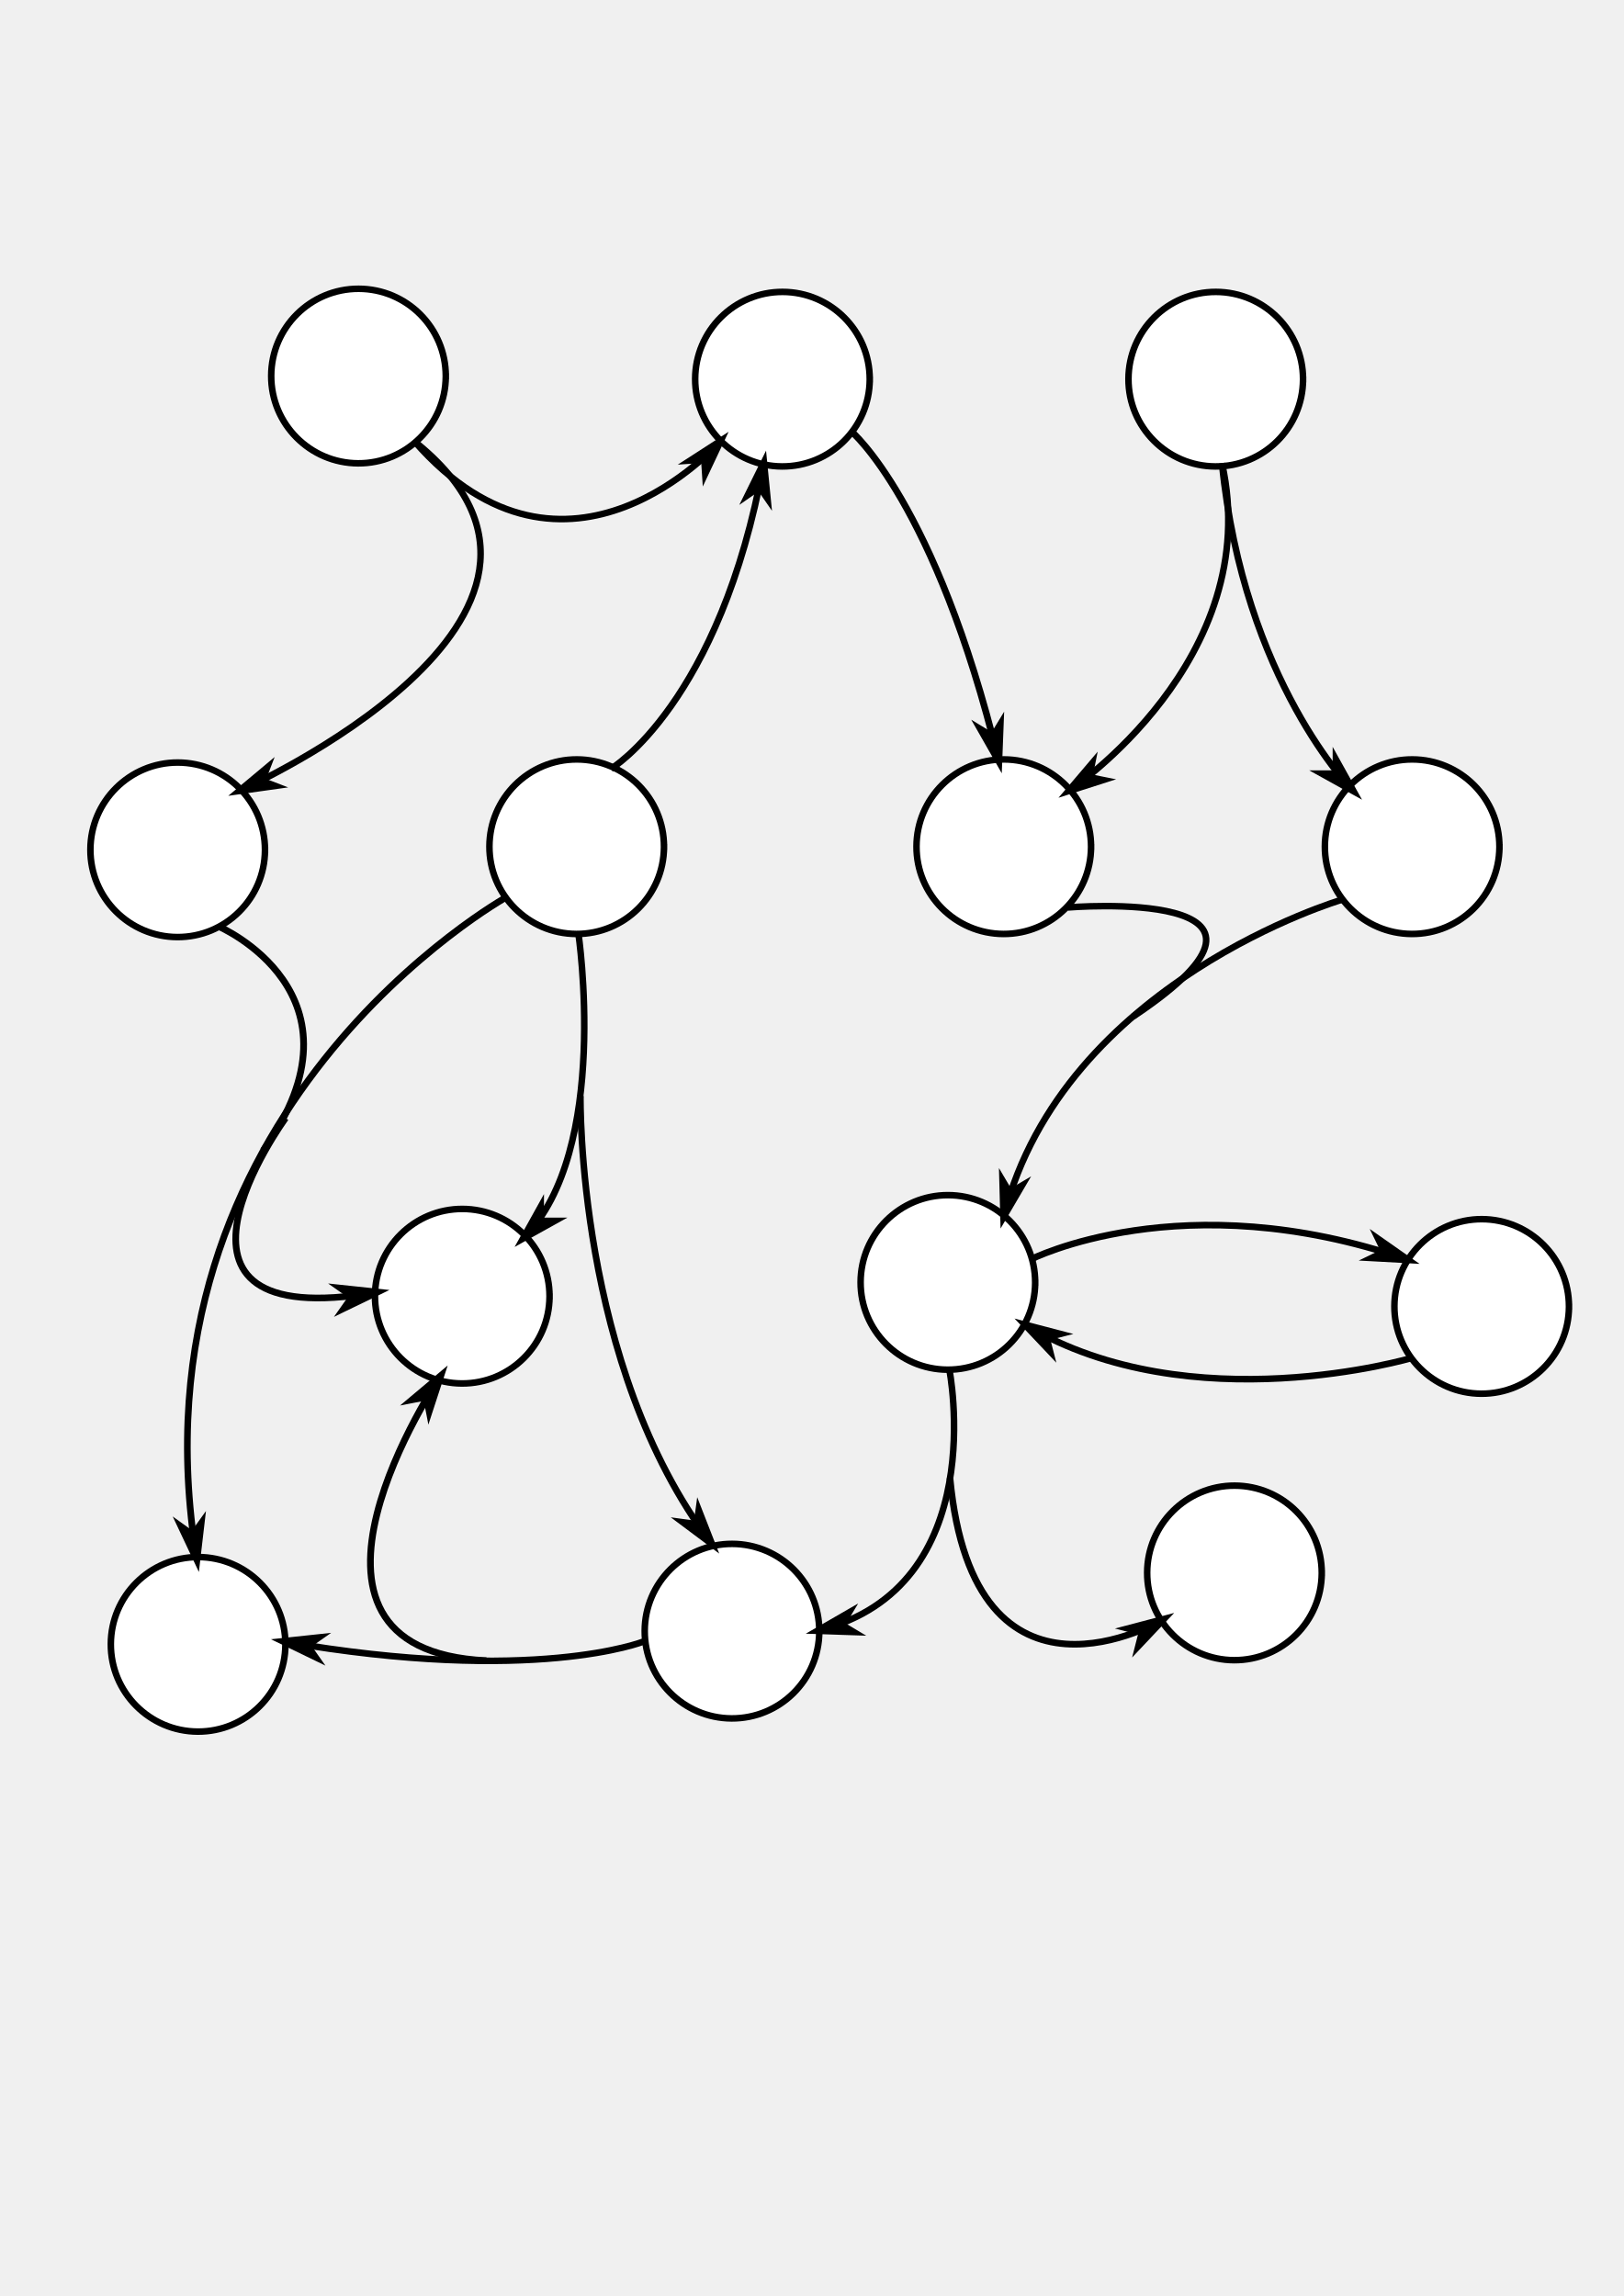
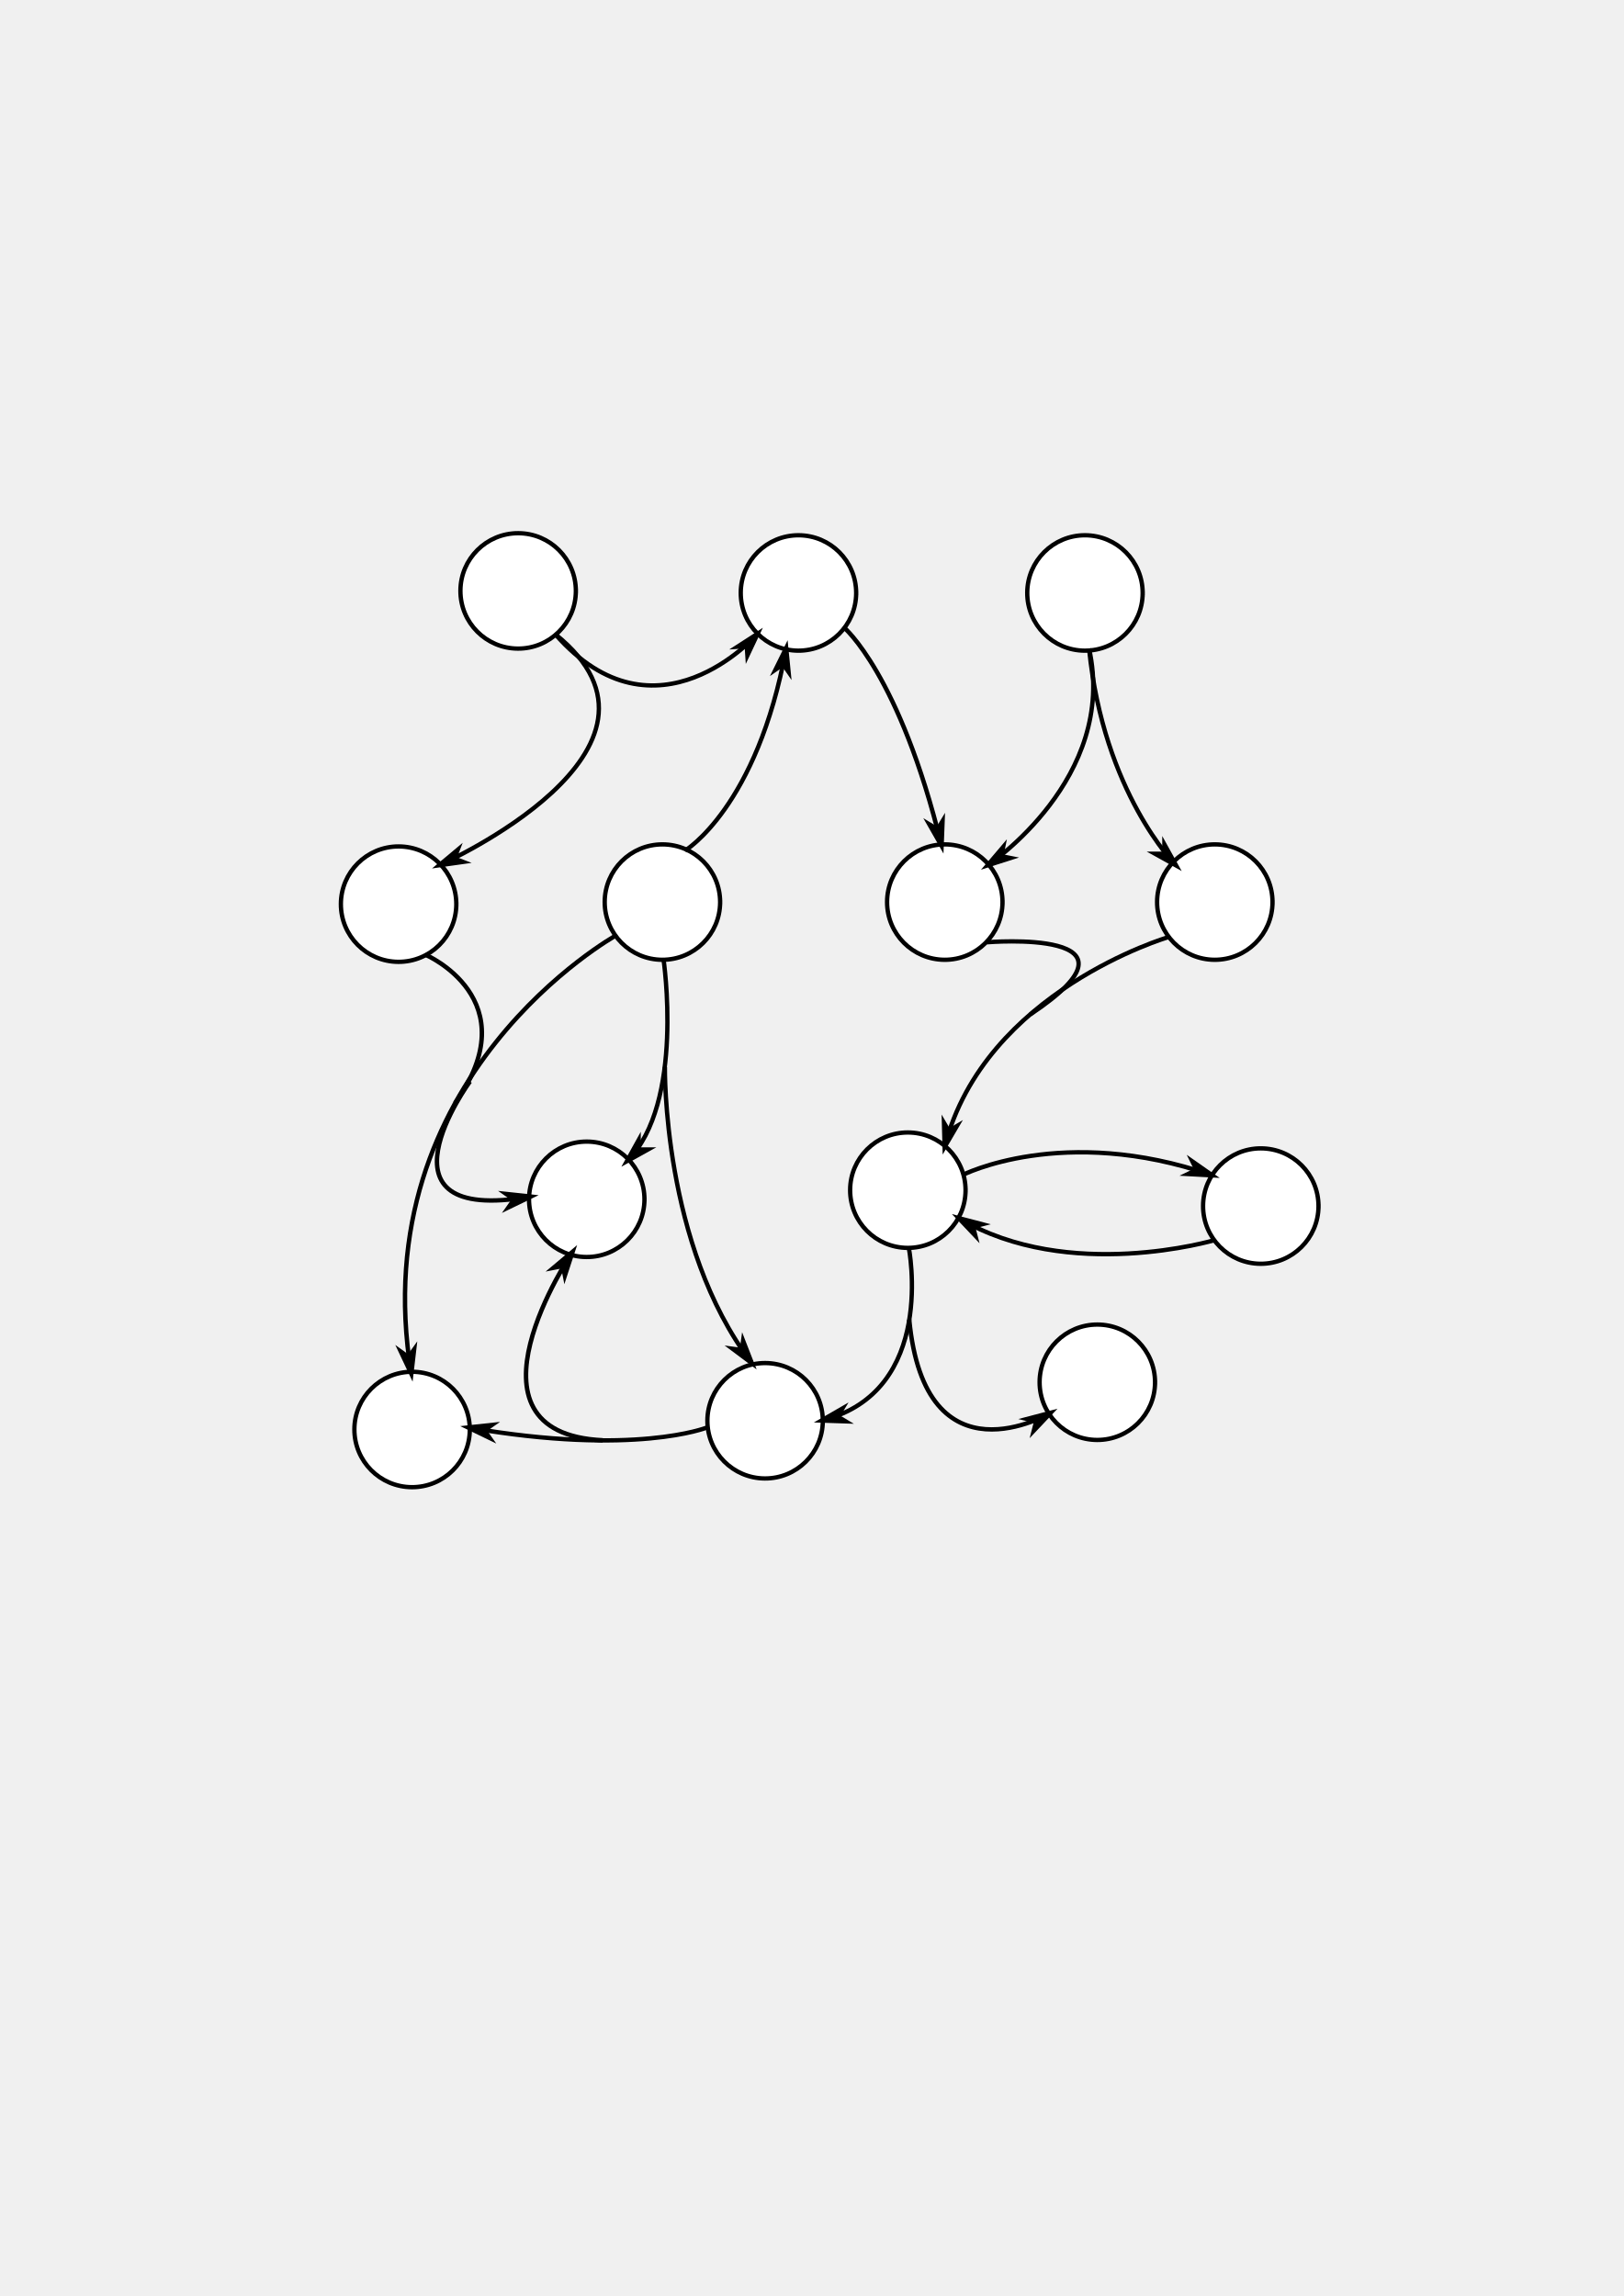
<svg xmlns="http://www.w3.org/2000/svg" xmlns:ns1="http://www.openswatchbook.org/uri/2009/osb" width="210mm" height="297mm" viewBox="0 0 744.094 1052.362" id="svg2" version="1.1">
  <defs id="defs4">
    <marker orient="auto" refY="0.0" refX="0.0" id="marker8674" style="overflow:visible;">
      <path id="path8676" d="M 0.0,0.0 L 5.0,-5.0 L -12.5,0.0 L 5.0,5.0 L 0.0,0.0 z " style="fill-rule:evenodd;stroke:#000000;stroke-width:1pt;stroke-opacity:1;fill:#000000;fill-opacity:1" transform="scale(0.4) rotate(180) translate(10,0)" />
    </marker>
    <marker style="overflow:visible;" id="marker8494" refX="0.0" refY="0.0" orient="auto">
      <path transform="scale(0.4) rotate(180) translate(10,0)" style="fill-rule:evenodd;stroke:#000000;stroke-width:1pt;stroke-opacity:1;fill:#000000;fill-opacity:1" d="M 0.0,0.0 L 5.0,-5.0 L -12.5,0.0 L 5.0,5.0 L 0.0,0.0 z " id="path8496" />
    </marker>
    <marker style="overflow:visible" id="marker8328" refX="0.0" refY="0.0" orient="auto">
      <path transform="scale(0.4) translate(10,0)" style="fill-rule:evenodd;stroke:#000000;stroke-width:1pt;stroke-opacity:1;fill:#000000;fill-opacity:1" d="M 0.0,0.0 L 5.0,-5.0 L -12.5,0.0 L 5.0,5.0 L 0.0,0.0 z " id="path8330" />
    </marker>
    <marker style="overflow:visible" id="marker8148" refX="0.0" refY="0.0" orient="auto">
      <path transform="scale(0.4) translate(10,0)" style="fill-rule:evenodd;stroke:#000000;stroke-width:1pt;stroke-opacity:1;fill:#000000;fill-opacity:1" d="M 0.0,0.0 L 5.0,-5.0 L -12.5,0.0 L 5.0,5.0 L 0.0,0.0 z " id="path8150" />
    </marker>
    <marker orient="auto" refY="0.0" refX="0.0" id="marker7998" style="overflow:visible;">
      <path id="path8000" d="M 0.0,0.0 L 5.0,-5.0 L -12.5,0.0 L 5.0,5.0 L 0.0,0.0 z " style="fill-rule:evenodd;stroke:#000000;stroke-width:1pt;stroke-opacity:1;fill:#000000;fill-opacity:1" transform="scale(0.4) rotate(180) translate(10,0)" />
    </marker>
    <marker style="overflow:visible;" id="marker7852" refX="0.0" refY="0.0" orient="auto">
      <path transform="scale(0.4) rotate(180) translate(10,0)" style="fill-rule:evenodd;stroke:#000000;stroke-width:1pt;stroke-opacity:1;fill:#000000;fill-opacity:1" d="M 0.0,0.0 L 5.0,-5.0 L -12.5,0.0 L 5.0,5.0 L 0.0,0.0 z " id="path7854" />
    </marker>
    <marker orient="auto" refY="0.0" refX="0.0" id="marker7607" style="overflow:visible;">
      <path id="path7609" d="M 0.0,0.0 L 5.0,-5.0 L -12.5,0.0 L 5.0,5.0 L 0.0,0.0 z " style="fill-rule:evenodd;stroke:#000000;stroke-width:1pt;stroke-opacity:1;fill:#000000;fill-opacity:1" transform="scale(0.4) rotate(180) translate(10,0)" />
    </marker>
    <marker style="overflow:visible;" id="marker7427" refX="0.0" refY="0.0" orient="auto">
      <path transform="scale(0.4) rotate(180) translate(10,0)" style="fill-rule:evenodd;stroke:#000000;stroke-width:1pt;stroke-opacity:1;fill:#000000;fill-opacity:1" d="M 0.0,0.0 L 5.0,-5.0 L -12.5,0.0 L 5.0,5.0 L 0.0,0.0 z " id="path7429" />
    </marker>
    <marker orient="auto" refY="0.0" refX="0.0" id="marker7281" style="overflow:visible;">
      <path id="path7283" d="M 0.0,0.0 L 5.0,-5.0 L -12.5,0.0 L 5.0,5.0 L 0.0,0.0 z " style="fill-rule:evenodd;stroke:#000000;stroke-width:1pt;stroke-opacity:1;fill:#000000;fill-opacity:1" transform="scale(0.4) rotate(180) translate(10,0)" />
    </marker>
    <marker style="overflow:visible;" id="marker7155" refX="0.0" refY="0.0" orient="auto">
      <path transform="scale(0.4) rotate(180) translate(10,0)" style="fill-rule:evenodd;stroke:#000000;stroke-width:1pt;stroke-opacity:1;fill:#000000;fill-opacity:1" d="M 0.0,0.0 L 5.0,-5.0 L -12.5,0.0 L 5.0,5.0 L 0.0,0.0 z " id="path7157" />
    </marker>
    <marker orient="auto" refY="0.0" refX="0.0" id="marker7039" style="overflow:visible;">
      <path id="path7041" d="M 0.0,0.0 L 5.0,-5.0 L -12.5,0.0 L 5.0,5.0 L 0.0,0.0 z " style="fill-rule:evenodd;stroke:#000000;stroke-width:1pt;stroke-opacity:1;fill:#000000;fill-opacity:1" transform="scale(0.4) rotate(180) translate(10,0)" />
    </marker>
    <marker orient="auto" refY="0.0" refX="0.0" id="marker6933" style="overflow:visible">
      <path id="path6935" d="M 0.0,0.0 L 5.0,-5.0 L -12.5,0.0 L 5.0,5.0 L 0.0,0.0 z " style="fill-rule:evenodd;stroke:#000000;stroke-width:1pt;stroke-opacity:1;fill:#000000;fill-opacity:1" transform="scale(0.4) translate(10,0)" />
    </marker>
    <marker style="overflow:visible" id="marker6819" refX="0.0" refY="0.0" orient="auto">
      <path transform="scale(0.4) translate(10,0)" style="fill-rule:evenodd;stroke:#000000;stroke-width:1pt;stroke-opacity:1;fill:#000000;fill-opacity:1" d="M 0.0,0.0 L 5.0,-5.0 L -12.5,0.0 L 5.0,5.0 L 0.0,0.0 z " id="path6821" />
    </marker>
    <marker style="overflow:visible;" id="marker6703" refX="0.0" refY="0.0" orient="auto">
      <path transform="scale(0.4) rotate(180) translate(10,0)" style="fill-rule:evenodd;stroke:#000000;stroke-width:1pt;stroke-opacity:1;fill:#000000;fill-opacity:1" d="M 0.0,0.0 L 5.0,-5.0 L -12.5,0.0 L 5.0,5.0 L 0.0,0.0 z " id="path6705" />
    </marker>
    <marker orient="auto" refY="0.0" refX="0.0" id="Arrow1Mend" style="overflow:visible;">
      <path id="path5794" d="M 0.0,0.0 L 5.0,-5.0 L -12.5,0.0 L 5.0,5.0 L 0.0,0.0 z " style="fill-rule:evenodd;stroke:#000000;stroke-width:1pt;stroke-opacity:1;fill:#000000;fill-opacity:1" transform="scale(0.4) rotate(180) translate(10,0)" />
    </marker>
    <marker orient="auto" refY="0.0" refX="0.0" id="marker6527" style="overflow:visible">
      <path id="path6529" d="M 0.0,0.0 L 5.0,-5.0 L -12.5,0.0 L 5.0,5.0 L 0.0,0.0 z " style="fill-rule:evenodd;stroke:#000000;stroke-width:1pt;stroke-opacity:1;fill:#000000;fill-opacity:1" transform="scale(0.4) translate(10,0)" />
    </marker>
    <marker style="overflow:visible" id="marker6443" refX="0.0" refY="0.0" orient="auto">
      <path transform="scale(0.4) translate(10,0)" style="fill-rule:evenodd;stroke:#000000;stroke-width:1pt;stroke-opacity:1;fill:#000000;fill-opacity:1" d="M 0.0,0.0 L 5.0,-5.0 L -12.5,0.0 L 5.0,5.0 L 0.0,0.0 z " id="path6445" />
    </marker>
    <marker orient="auto" refY="0.0" refX="0.0" id="marker6367" style="overflow:visible">
      <path id="path6369" d="M 0.0,0.0 L 5.0,-5.0 L -12.5,0.0 L 5.0,5.0 L 0.0,0.0 z " style="fill-rule:evenodd;stroke:#000000;stroke-width:1pt;stroke-opacity:1;fill:#000000;fill-opacity:1" transform="scale(0.4) translate(10,0)" />
    </marker>
    <marker orient="auto" refY="0.0" refX="0.0" id="marker6297" style="overflow:visible">
      <path id="path6299" style="fill-rule:evenodd;stroke-width:0.625;stroke-linejoin:round;stroke:#000000;stroke-opacity:1;fill:#000000;fill-opacity:1" d="M 8.719,4.034 L -2.207,0.016 L 8.719,-4.002 C 6.973,-1.63 6.983,1.616 8.719,4.034 z " transform="scale(0.6) translate(0,0)" />
    </marker>
    <marker orient="auto" refY="0.0" refX="0.0" id="Arrow2Mstart" style="overflow:visible">
      <path id="path5809" style="fill-rule:evenodd;stroke-width:0.625;stroke-linejoin:round;stroke:#000000;stroke-opacity:1;fill:#000000;fill-opacity:1" d="M 8.719,4.034 L -2.207,0.016 L 8.719,-4.002 C 6.973,-1.63 6.983,1.616 8.719,4.034 z " transform="scale(0.6) translate(0,0)" />
    </marker>
    <marker orient="auto" refY="0.0" refX="0.0" id="marker6177" style="overflow:visible">
      <path id="path6179" style="fill-rule:evenodd;stroke-width:0.625;stroke-linejoin:round;stroke:#000000;stroke-opacity:1;fill:#000000;fill-opacity:1" d="M 8.719,4.034 L -2.207,0.016 L 8.719,-4.002 C 6.973,-1.63 6.983,1.616 8.719,4.034 z " transform="scale(1.1) translate(1,0)" />
    </marker>
    <marker orient="auto" refY="0.0" refX="0.0" id="Arrow1Mstart" style="overflow:visible">
      <path id="path5791" d="M 0.0,0.0 L 5.0,-5.0 L -12.5,0.0 L 5.0,5.0 L 0.0,0.0 z " style="fill-rule:evenodd;stroke:#000000;stroke-width:1pt;stroke-opacity:1;fill:#000000;fill-opacity:1" transform="scale(0.4) translate(10,0)" />
    </marker>
    <marker orient="auto" refY="0.0" refX="0.0" id="marker6091" style="overflow:visible">
      <path id="path6093" style="fill-rule:evenodd;stroke-width:0.625;stroke-linejoin:round;stroke:#000000;stroke-opacity:1;fill:#000000;fill-opacity:1" d="M 8.719,4.034 L -2.207,0.016 L 8.719,-4.002 C 6.973,-1.63 6.983,1.616 8.719,4.034 z " transform="scale(1.1) translate(1,0)" />
    </marker>
    <marker orient="auto" refY="0.0" refX="0.0" id="Arrow2Lstart" style="overflow:visible">
      <path id="path5803" style="fill-rule:evenodd;stroke-width:0.625;stroke-linejoin:round;stroke:#000000;stroke-opacity:1;fill:#000000;fill-opacity:1" d="M 8.719,4.034 L -2.207,0.016 L 8.719,-4.002 C 6.973,-1.63 6.983,1.616 8.719,4.034 z " transform="scale(1.1) translate(1,0)" />
    </marker>
    <marker orient="auto" refY="0.0" refX="0.0" id="Arrow1Lstart" style="overflow:visible">
      <path id="path5785" d="M 0.0,0.0 L 5.0,-5.0 L -12.5,0.0 L 5.0,5.0 L 0.0,0.0 z " style="fill-rule:evenodd;stroke:#000000;stroke-width:1.0pt" transform="scale(0.8) translate(12.5,0)" />
    </marker>
    <linearGradient id="linearGradient5686" ns1:paint="solid">
      <stop style="stop-color:#000000;stop-opacity:1;" offset="0" id="stop5688" />
    </linearGradient>
  </defs>
  <g id="layer1">
-     <path style="fill:#ffffff;fill-opacity:1;stroke:#000000;stroke-width:3;stroke-linecap:square;stroke-linejoin:bevel;stroke-miterlimit:3;stroke-dasharray:none;stroke-dashoffset:0;stroke-opacity:1" id="path3338-2" d="m 597.143,-173.791 a 40,40 0 0 1 -39.939,40 40,40 0 0 1 -40.061,-39.878 40,40 0 0 1 39.816,-40.122 40,40 0 0 1 40.183,39.755" transform="scale(1,-1)" />
-     <path style="fill:#ffffff;fill-opacity:1;stroke:#000000;stroke-width:3;stroke-linecap:square;stroke-linejoin:bevel;stroke-miterlimit:3;stroke-dasharray:none;stroke-dashoffset:0;stroke-opacity:1" id="path3338-2-4" d="m 204.286,-172.362 a 40,40 0 0 1 -39.939,40 40,40 0 0 1 -40.061,-39.878 40,40 0 0 1 39.816,-40.122 40,40 0 0 1 40.183,39.755" transform="scale(1,-1)" />
-     <path style="fill:#ffffff;fill-opacity:1;stroke:#000000;stroke-width:3;stroke-linecap:square;stroke-linejoin:bevel;stroke-miterlimit:3;stroke-dasharray:none;stroke-dashoffset:0;stroke-opacity:1" id="path3338-2-40" d="m 398.571,-173.791 a 40,40 0 0 1 -39.939,40 40,40 0 0 1 -40.061,-39.878 40,40 0 0 1 39.816,-40.122 40,40 0 0 1 40.183,39.755" transform="scale(1,-1)" />
-     <path style="fill:#ffffff;fill-opacity:1;stroke:#000000;stroke-width:3;stroke-linecap:square;stroke-linejoin:bevel;stroke-miterlimit:3;stroke-dasharray:none;stroke-dashoffset:0;stroke-opacity:1" id="path3338-2-7" d="m 121.429,-389.505 a 40,40 0 0 1 -39.939,40 40,40 0 0 1 -40.061,-39.878 40,40 0 0 1 39.816,-40.122 40,40 0 0 1 40.183,39.755" transform="scale(1,-1)" />
-     <path style="fill:#ffffff;fill-opacity:1;stroke:#000000;stroke-width:3;stroke-linecap:square;stroke-linejoin:bevel;stroke-miterlimit:3;stroke-dasharray:none;stroke-dashoffset:0;stroke-opacity:1" id="path3338-2-409" d="m 304.286,-388.076 a 40,40 0 0 1 -39.939,40 40,40 0 0 1 -40.061,-39.878 40,40 0 0 1 39.816,-40.122 40,40 0 0 1 40.183,39.755" transform="scale(1,-1)" />
-     <path style="fill:#ffffff;fill-opacity:1;stroke:#000000;stroke-width:3;stroke-linecap:square;stroke-linejoin:bevel;stroke-miterlimit:3;stroke-dasharray:none;stroke-dashoffset:0;stroke-opacity:1" id="path3338-2-3" d="m 500,-388.076 a 40,40 0 0 1 -39.939,40 40,40 0 0 1 -40.061,-39.878 40,40 0 0 1 39.816,-40.122 40,40 0 0 1 40.183,39.755" transform="scale(1,-1)" />
-     <path style="fill:#ffffff;fill-opacity:1;stroke:#000000;stroke-width:3;stroke-linecap:square;stroke-linejoin:bevel;stroke-miterlimit:3;stroke-dasharray:none;stroke-dashoffset:0;stroke-opacity:1" id="path3338-2-9" d="m 687.143,-388.076 a 40,40 0 0 1 -39.939,40 40,40 0 0 1 -40.061,-39.878 40,40 0 0 1 39.816,-40.122 40,40 0 0 1 40.183,39.755" transform="scale(1,-1)" />
-     <path style="fill:#ffffff;fill-opacity:1;stroke:#000000;stroke-width:3;stroke-linecap:square;stroke-linejoin:bevel;stroke-miterlimit:3;stroke-dasharray:none;stroke-dashoffset:0;stroke-opacity:1" id="path3338-2-49" d="m 251.835,-594.108 a 40,40 0 0 1 -39.939,40 40,40 0 0 1 -40.061,-39.878 40,40 0 0 1 39.816,-40.122 40,40 0 0 1 40.183,39.755" transform="scale(1,-1)" />
-     <path style="fill:#ffffff;fill-opacity:1;stroke:#000000;stroke-width:3;stroke-linecap:square;stroke-linejoin:bevel;stroke-miterlimit:3;stroke-dasharray:none;stroke-dashoffset:0;stroke-opacity:1" id="path3338-2-1" d="m 474.387,-587.789 a 40,40 0 0 1 -39.939,40 40,40 0 0 1 -40.061,-39.878 40,40 0 0 1 39.816,-40.122 40,40 0 0 1 40.183,39.755" transform="scale(1,-1)" />
-     <path style="fill:#ffffff;fill-opacity:1;stroke:#000000;stroke-width:3;stroke-linecap:square;stroke-linejoin:bevel;stroke-miterlimit:3;stroke-dasharray:none;stroke-dashoffset:0;stroke-opacity:1" id="path3338-2-12" d="m 719.007,-598.8 a 40,40 0 0 1 -39.939,40 40,40 0 0 1 -40.061,-39.878 40,40 0 0 1 39.816,-40.122 40,40 0 0 1 40.183,39.755" transform="scale(1,-1)" />
-     <path style="fill:#ffffff;fill-opacity:1;stroke:#000000;stroke-width:3;stroke-linecap:square;stroke-linejoin:bevel;stroke-miterlimit:3;stroke-dasharray:none;stroke-dashoffset:0;stroke-opacity:1" id="path3338-2-36" d="m 130.79,-753.672 a 40,40 0 0 1 -39.939,40 40,40 0 0 1 -40.061,-39.878 40,40 0 0 1 39.816,-40.122 40,40 0 0 1 40.183,39.755" transform="scale(1,-1)" />
-     <path style="fill:#ffffff;fill-opacity:1;stroke:#000000;stroke-width:3;stroke-linecap:square;stroke-linejoin:bevel;stroke-miterlimit:3;stroke-dasharray:none;stroke-dashoffset:0;stroke-opacity:1" id="path3338-2-5" d="m 375.452,-747.628 a 40,40 0 0 1 -39.939,40 40,40 0 0 1 -40.061,-39.878 40,40 0 0 1 39.816,-40.122 40,40 0 0 1 40.183,39.755" transform="scale(1,-1)" />
-     <path style="fill:#ffffff;fill-opacity:1;stroke:#000000;stroke-width:3;stroke-linecap:square;stroke-linejoin:bevel;stroke-miterlimit:3;stroke-dasharray:none;stroke-dashoffset:0;stroke-opacity:1" id="path3338-2-99" d="m 605.714,-720.934 a 40,40 0 0 1 -39.939,40 40,40 0 0 1 -40.061,-39.878 40,40 0 0 1 39.816,-40.122 40,40 0 0 1 40.183,39.755" transform="scale(1,-1)" />
-     <path style="fill:none;fill-rule:evenodd;stroke:#000000;stroke-width:3;stroke-linecap:butt;stroke-linejoin:miter;stroke-opacity:1;stroke-miterlimit:4;stroke-dasharray:none;marker-start:url(#marker6367)" d="m 110,362.362 c 0,0 180,-80 80,-160" id="path5777" />
-     <path style="fill:none;fill-rule:evenodd;stroke:#000000;stroke-width:3;stroke-linecap:butt;stroke-linejoin:miter;stroke-opacity:1;stroke-miterlimit:0;stroke-dasharray:none;marker-start:url(#marker6443)" d="m 330,202.362 c 0,0 -70,80 -140,0" id="path6137" />
-     <path style="fill:none;fill-rule:evenodd;stroke:#000000;stroke-width:3;stroke-linecap:butt;stroke-linejoin:miter;stroke-opacity:1;stroke-miterlimit:4;stroke-dasharray:none;marker-start:;marker-end:url(#Arrow1Mend)" d="m 280,352.362 c 0,0 50,-30 70,-140" id="path6519" />
-     <path style="fill:none;fill-rule:evenodd;stroke:#000000;stroke-width:3.06;stroke-linecap:butt;stroke-linejoin:miter;stroke-miterlimit:4;stroke-dasharray:none;stroke-opacity:1;marker-end:url(#marker6703)" d="m 390.089,197.685 c 0,0 38.605,32.335 67.559,150.896" id="path6695" />
-     <path style="fill:none;fill-rule:evenodd;stroke:#000000;stroke-width:3;stroke-linecap:butt;stroke-linejoin:miter;stroke-opacity:1;marker-start:url(#marker6527);stroke-miterlimit:4;stroke-dasharray:none" d="m 490,362.362 c 0,0 90,-60 70,-150" id="path6791" />
-     <path style="fill:none;fill-rule:evenodd;stroke:#000000;stroke-width:3;stroke-linecap:butt;stroke-linejoin:miter;stroke-opacity:1;marker-start:url(#marker6819);stroke-miterlimit:4;stroke-dasharray:none" d="m 620,362.362 c 0,0 -50,-50 -60,-150" id="path6811" />
-     <path style="fill:none;fill-rule:evenodd;stroke:#000000;stroke-width:3.043;stroke-linecap:butt;stroke-linejoin:miter;stroke-miterlimit:4;stroke-dasharray:none;stroke-opacity:1;marker-end:url(#marker7039)" d="m 232.496,410.957 c 0,0 -176.116,97.537 -142.326,303.63" id="path6925" />
-     <path style="fill:none;fill-rule:evenodd;stroke:#000000;stroke-width:3.086;stroke-linecap:butt;stroke-linejoin:miter;stroke-miterlimit:4;stroke-dasharray:none;stroke-opacity:1" d="m 100.02,424.545 c 0,0 72.068,30.837 20.591,102.791" id="path7145" />
-     <path style="fill:none;fill-rule:evenodd;stroke:#000000;stroke-width:3.059;stroke-linecap:butt;stroke-linejoin:miter;stroke-miterlimit:4;stroke-dasharray:none;stroke-opacity:1;marker-end:url(#marker7155)" d="m 130.882,512.448 c 0,0 -72.902,99.81 41.658,79.848" id="path7147" />
-     <path style="fill:none;fill-rule:evenodd;stroke:#000000;stroke-width:3;stroke-linecap:butt;stroke-linejoin:miter;stroke-opacity:1;stroke-miterlimit:4;stroke-dasharray:none;marker-end:url(#marker7281)" d="m 265,427.362 c 0,0 15,100 -25,140" id="path7405" />
-     <path style="fill:none;fill-rule:evenodd;stroke:#000000;stroke-width:3;stroke-linecap:butt;stroke-linejoin:miter;stroke-miterlimit:4;stroke-dasharray:none;stroke-opacity:1;marker-end:url(#marker7427)" d="m 266.01,502.362 c 0,0 -1.888,123.65 60,205" id="path7419" />
-     <path style="fill:none;fill-rule:evenodd;stroke:#000000;stroke-width:3;stroke-linecap:butt;stroke-linejoin:miter;stroke-opacity:1;stroke-miterlimit:4;stroke-dasharray:none;marker-end:url(#marker7607)" d="m 295,752.362 c 0,0 -50,20 -165,0" id="path7599" />
-     <path style="fill:none;fill-rule:evenodd;stroke:#000000;stroke-width:3.087;stroke-linecap:butt;stroke-linejoin:miter;stroke-miterlimit:4;stroke-dasharray:none;stroke-opacity:1;marker-start:url(#marker6933)" d="m 201.762,630.899 c 0,0 -84.541,125.249 21.135,130.259" id="path7737" />
-     <path style="fill:none;fill-rule:evenodd;stroke:#000000;stroke-width:3;stroke-linecap:butt;stroke-linejoin:miter;stroke-opacity:1;stroke-miterlimit:4;stroke-dasharray:none;marker-end:url(#marker7852)" d="m 615,412.362 c 0,0 -127.345,37.394 -155,145" id="path7844" />
-     <path style="fill:none;fill-rule:evenodd;stroke:#000000;stroke-width:3;stroke-linecap:butt;stroke-linejoin:miter;stroke-miterlimit:4;stroke-dasharray:none;stroke-opacity:1" d="m 489.286,415.934 c 0,0 120,-10 30,50" id="path7988" />
-     <path style="fill:none;fill-rule:evenodd;stroke:#000000;stroke-width:3;stroke-linecap:butt;stroke-linejoin:miter;stroke-opacity:1;stroke-miterlimit:4;stroke-dasharray:none;marker-end:url(#marker7998)" d="m 435,627.362 c 0,0 20,100 -60,120" id="path7990" />
-     <path style="fill:none;fill-rule:evenodd;stroke:#000000;stroke-width:3.039;stroke-linecap:butt;stroke-linejoin:miter;stroke-miterlimit:4;stroke-dasharray:none;stroke-opacity:1;marker-start:url(#marker8148)" d="m 532.952,742.337 c 0,0 -86.591,51.374 -97.599,-64.931" id="path8140" />
-     <path style="fill:none;fill-rule:evenodd;stroke:#000000;stroke-width:3.021;stroke-linecap:butt;stroke-linejoin:miter;stroke-miterlimit:4;stroke-dasharray:none;stroke-opacity:1;marker-end:url(#marker8494)" d="m 472.133,577.345 c 0,0 69.701,-35.636 172.799,0" id="path8320" />
-     <path style="fill:none;fill-rule:evenodd;stroke:#000000;stroke-width:3.016;stroke-linecap:butt;stroke-linejoin:miter;stroke-miterlimit:4;stroke-dasharray:none;stroke-opacity:1;marker-end:url(#marker8674)" d="m 647.154,622.359 c 0,0 -101.206,29.967 -177.111,-14.984" id="path8666" />
+     <path style="fill:#ffffff;fill-opacity:1;stroke:#000000;stroke-width:1.984;stroke-linecap:square;stroke-linejoin:bevel;stroke-miterlimit:3;stroke-dasharray:none;stroke-dashoffset:0;stroke-opacity:1" id="path3338-2" d="m 523.649,-271.782 a 26.448,26.448 0 0 1 -26.407,26.448 26.448,26.448 0 0 1 -26.488,-26.367 26.448,26.448 0 0 1 26.326,-26.528 26.448,26.448 0 0 1 26.569,26.286" transform="scale(1,-1)" />
+     <path style="fill:#ffffff;fill-opacity:1;stroke:#000000;stroke-width:1.984;stroke-linecap:square;stroke-linejoin:bevel;stroke-miterlimit:3;stroke-dasharray:none;stroke-dashoffset:0;stroke-opacity:1" id="path3338-2-4" d="m 263.894,-270.838 a 26.448,26.448 0 0 1 -26.407,26.448 26.448,26.448 0 0 1 -26.488,-26.367 26.448,26.448 0 0 1 26.326,-26.528 26.448,26.448 0 0 1 26.569,26.286" transform="scale(1,-1)" />
+     <path style="fill:#ffffff;fill-opacity:1;stroke:#000000;stroke-width:1.984;stroke-linecap:square;stroke-linejoin:bevel;stroke-miterlimit:3;stroke-dasharray:none;stroke-dashoffset:0;stroke-opacity:1" id="path3338-2-40" d="m 392.355,-271.782 a 26.448,26.448 0 0 1 -26.407,26.448 26.448,26.448 0 0 1 -26.488,-26.367 26.448,26.448 0 0 1 26.326,-26.528 26.448,26.448 0 0 1 26.569,26.286" transform="scale(1,-1)" />
+     <path style="fill:#ffffff;fill-opacity:1;stroke:#000000;stroke-width:1.984;stroke-linecap:square;stroke-linejoin:bevel;stroke-miterlimit:3;stroke-dasharray:none;stroke-dashoffset:0;stroke-opacity:1" id="path3338-2-7" d="m 209.109,-414.411 a 26.448,26.448 0 0 1 -26.407,26.448 26.448,26.448 0 0 1 -26.488,-26.367 26.448,26.448 0 0 1 26.326,-26.528 26.448,26.448 0 0 1 26.569,26.286" transform="scale(1,-1)" />
+     <path style="fill:#ffffff;fill-opacity:1;stroke:#000000;stroke-width:1.984;stroke-linecap:square;stroke-linejoin:bevel;stroke-miterlimit:3;stroke-dasharray:none;stroke-dashoffset:0;stroke-opacity:1" id="path3338-2-409" d="m 330.013,-413.467 a 26.448,26.448 0 0 1 -26.407,26.448 26.448,26.448 0 0 1 -26.488,-26.367 26.448,26.448 0 0 1 26.326,-26.528 26.448,26.448 0 0 1 26.569,26.286" transform="scale(1,-1)" />
+     <path style="fill:#ffffff;fill-opacity:1;stroke:#000000;stroke-width:1.984;stroke-linecap:square;stroke-linejoin:bevel;stroke-miterlimit:3;stroke-dasharray:none;stroke-dashoffset:0;stroke-opacity:1" id="path3338-2-3" d="m 459.418,-413.467 a 26.448,26.448 0 0 1 -26.407,26.448 26.448,26.448 0 0 1 -26.488,-26.367 26.448,26.448 0 0 1 26.326,-26.528 26.448,26.448 0 0 1 26.569,26.286" transform="scale(1,-1)" />
+     <path style="fill:#ffffff;fill-opacity:1;stroke:#000000;stroke-width:1.984;stroke-linecap:square;stroke-linejoin:bevel;stroke-miterlimit:3;stroke-dasharray:none;stroke-dashoffset:0;stroke-opacity:1" id="path3338-2-9" d="m 583.156,-413.467 a 26.448,26.448 0 0 1 -26.407,26.448 26.448,26.448 0 0 1 -26.488,-26.367 26.448,26.448 0 0 1 26.326,-26.528 26.448,26.448 0 0 1 26.569,26.286" transform="scale(1,-1)" />
+     <path style="fill:#ffffff;fill-opacity:1;stroke:#000000;stroke-width:1.984;stroke-linecap:square;stroke-linejoin:bevel;stroke-miterlimit:3;stroke-dasharray:none;stroke-dashoffset:0;stroke-opacity:1" id="path3338-2-49" d="m 295.333,-549.693 a 26.448,26.448 0 0 1 -26.407,26.448 26.448,26.448 0 0 1 -26.488,-26.367 26.448,26.448 0 0 1 26.326,-26.528 26.448,26.448 0 0 1 26.569,26.286" transform="scale(1,-1)" />
+     <path style="fill:#ffffff;fill-opacity:1;stroke:#000000;stroke-width:1.984;stroke-linecap:square;stroke-linejoin:bevel;stroke-miterlimit:3;stroke-dasharray:none;stroke-dashoffset:0;stroke-opacity:1" id="path3338-2-1" d="m 442.483,-545.516 a 26.448,26.448 0 0 1 -26.407,26.448 26.448,26.448 0 0 1 -26.488,-26.367 26.448,26.448 0 0 1 26.326,-26.528 26.448,26.448 0 0 1 26.569,26.286" transform="scale(1,-1)" />
+     <path style="fill:#ffffff;fill-opacity:1;stroke:#000000;stroke-width:1.984;stroke-linecap:square;stroke-linejoin:bevel;stroke-miterlimit:3;stroke-dasharray:none;stroke-dashoffset:0;stroke-opacity:1" id="path3338-2-12" d="m 604.225,-552.796 a 26.448,26.448 0 0 1 -26.407,26.448 26.448,26.448 0 0 1 -26.488,-26.367 26.448,26.448 0 0 1 26.326,-26.528 26.448,26.448 0 0 1 26.569,26.286" transform="scale(1,-1)" />
+     <path style="fill:#ffffff;fill-opacity:1;stroke:#000000;stroke-width:1.984;stroke-linecap:square;stroke-linejoin:bevel;stroke-miterlimit:3;stroke-dasharray:none;stroke-dashoffset:0;stroke-opacity:1" id="path3338-2-36" d="m 215.299,-655.196 a 26.448,26.448 0 0 1 -26.407,26.448 26.448,26.448 0 0 1 -26.488,-26.367 26.448,26.448 0 0 1 26.326,-26.528 26.448,26.448 0 0 1 26.569,26.286" transform="scale(1,-1)" />
+     <path style="fill:#ffffff;fill-opacity:1;stroke:#000000;stroke-width:1.984;stroke-linecap:square;stroke-linejoin:bevel;stroke-miterlimit:3;stroke-dasharray:none;stroke-dashoffset:0;stroke-opacity:1" id="path3338-2-5" d="m 377.068,-651.2 a 26.448,26.448 0 0 1 -26.407,26.448 26.448,26.448 0 0 1 -26.488,-26.367 26.448,26.448 0 0 1 26.326,-26.528 26.448,26.448 0 0 1 26.569,26.286" transform="scale(1,-1)" />
+     <path style="fill:#ffffff;fill-opacity:1;stroke:#000000;stroke-width:1.984;stroke-linecap:square;stroke-linejoin:bevel;stroke-miterlimit:3;stroke-dasharray:none;stroke-dashoffset:0;stroke-opacity:1" id="path3338-2-99" d="m 529.316,-633.55 a 26.448,26.448 0 0 1 -26.407,26.448 26.448,26.448 0 0 1 -26.488,-26.367 26.448,26.448 0 0 1 26.326,-26.528 26.448,26.448 0 0 1 26.569,26.286" transform="scale(1,-1)" />
+     <path style="fill:none;fill-rule:evenodd;stroke:#000000;stroke-width:1.984;stroke-linecap:butt;stroke-linejoin:miter;stroke-miterlimit:4;stroke-dasharray:none;stroke-opacity:1;marker-start:url(#marker6367)" d="m 201.553,396.465 c 0,0 119.015,-52.896 52.896,-105.791" id="path5777" />
+     <path style="fill:none;fill-rule:evenodd;stroke:#000000;stroke-width:1.984;stroke-linecap:butt;stroke-linejoin:miter;stroke-miterlimit:0;stroke-dasharray:none;stroke-opacity:1;marker-start:url(#marker6443)" d="m 347.016,290.674 c 0,0 -46.284,52.896 -92.567,0" id="path6137" />
+     <path style="fill:none;fill-rule:evenodd;stroke:#000000;stroke-width:1.984;stroke-linecap:butt;stroke-linejoin:miter;stroke-miterlimit:4;stroke-dasharray:none;stroke-opacity:1;marker-end:url(#Arrow1Mend)" d="m 313.956,389.853 c 0,0 33.06,-19.836 46.284,-92.567" id="path6519" />
+     <path style="fill:none;fill-rule:evenodd;stroke:#000000;stroke-width:2.023;stroke-linecap:butt;stroke-linejoin:miter;stroke-miterlimit:4;stroke-dasharray:none;stroke-opacity:1;marker-end:url(#marker6703)" d="m 386.746,287.581 c 0,0 25.525,21.38 44.67,99.772" id="path6695" />
+     <path style="fill:none;fill-rule:evenodd;stroke:#000000;stroke-width:1.984;stroke-linecap:butt;stroke-linejoin:miter;stroke-miterlimit:4;stroke-dasharray:none;stroke-opacity:1;marker-start:url(#marker6527)" d="m 452.807,396.465 c 0,0 59.507,-39.672 46.284,-99.179" id="path6791" />
+     <path style="fill:none;fill-rule:evenodd;stroke:#000000;stroke-width:1.984;stroke-linecap:butt;stroke-linejoin:miter;stroke-miterlimit:4;stroke-dasharray:none;stroke-opacity:1;marker-start:url(#marker6819)" d="m 538.762,396.465 c 0,0 -33.06,-33.06 -39.672,-99.179" id="path6811" />
+     <path style="fill:none;fill-rule:evenodd;stroke:#000000;stroke-width:2.012;stroke-linecap:butt;stroke-linejoin:miter;stroke-miterlimit:4;stroke-dasharray:none;stroke-opacity:1;marker-end:url(#marker7039)" d="m 282.546,428.596 c 0,0 -116.447,64.491 -94.105,200.758" id="path6925" />
+     <path style="fill:none;fill-rule:evenodd;stroke:#000000;stroke-width:2.041;stroke-linecap:butt;stroke-linejoin:miter;stroke-miterlimit:4;stroke-dasharray:none;stroke-opacity:1" d="m 194.954,437.58 c 0,0 47.651,20.389 13.615,67.965" id="path7145" />
+     <path style="fill:none;fill-rule:evenodd;stroke:#000000;stroke-width:2.022;stroke-linecap:butt;stroke-linejoin:miter;stroke-miterlimit:4;stroke-dasharray:none;stroke-opacity:1;marker-end:url(#marker7155)" d="m 215.36,495.7 c 0,0 -48.202,65.994 27.544,52.795" id="path7147" />
+     <path style="fill:none;fill-rule:evenodd;stroke:#000000;stroke-width:1.984;stroke-linecap:butt;stroke-linejoin:miter;stroke-miterlimit:4;stroke-dasharray:none;stroke-opacity:1;marker-end:url(#marker7281)" d="m 304.038,439.442 c 0,0 9.918,66.119 -16.53,92.567" id="path7405" />
+     <path style="fill:none;fill-rule:evenodd;stroke:#000000;stroke-width:1.984;stroke-linecap:butt;stroke-linejoin:miter;stroke-miterlimit:4;stroke-dasharray:none;stroke-opacity:1;marker-end:url(#marker7427)" d="m 304.706,489.032 c 0,0 -1.249,81.757 39.672,135.545" id="path7419" />
+     <path style="fill:none;fill-rule:evenodd;stroke:#000000;stroke-width:1.984;stroke-linecap:butt;stroke-linejoin:miter;stroke-miterlimit:4;stroke-dasharray:none;stroke-opacity:1;marker-end:url(#marker7607)" d="m 323.874,654.33 c 0,0 -33.06,13.224 -109.097,0" id="path7599" />
+     <path style="fill:none;fill-rule:evenodd;stroke:#000000;stroke-width:2.041;stroke-linecap:butt;stroke-linejoin:miter;stroke-miterlimit:4;stroke-dasharray:none;stroke-opacity:1;marker-start:url(#marker6933)" d="m 262.225,574.02 c 0,0 -55.898,82.814 13.975,86.126" id="path7737" />
+     <path style="fill:none;fill-rule:evenodd;stroke:#000000;stroke-width:1.984;stroke-linecap:butt;stroke-linejoin:miter;stroke-miterlimit:4;stroke-dasharray:none;stroke-opacity:1;marker-end:url(#marker7852)" d="m 535.456,429.524 c 0,0 -84.2,24.724 -102.485,95.873" id="path7844" />
+     <path style="fill:none;fill-rule:evenodd;stroke:#000000;stroke-width:1.984;stroke-linecap:butt;stroke-linejoin:miter;stroke-miterlimit:4;stroke-dasharray:none;stroke-opacity:1" d="m 452.334,431.886 c 0,0 79.343,-6.612 19.836,33.06" id="path7988" />
+     <path style="fill:none;fill-rule:evenodd;stroke:#000000;stroke-width:1.984;stroke-linecap:butt;stroke-linejoin:miter;stroke-miterlimit:4;stroke-dasharray:none;stroke-opacity:1;marker-end:url(#marker7998)" d="m 416.441,571.681 c 0,0 13.224,66.119 -39.672,79.343" id="path7990" />
+     <path style="fill:none;fill-rule:evenodd;stroke:#000000;stroke-width:2.009;stroke-linecap:butt;stroke-linejoin:miter;stroke-miterlimit:4;stroke-dasharray:none;stroke-opacity:1;marker-start:url(#marker8148)" d="m 481.206,647.702 c 0,0 -57.254,33.968 -64.532,-42.932" id="path8140" />
+     <path style="fill:none;fill-rule:evenodd;stroke:#000000;stroke-width:1.998;stroke-linecap:butt;stroke-linejoin:miter;stroke-miterlimit:4;stroke-dasharray:none;stroke-opacity:1;marker-end:url(#marker8494)" d="m 440.993,538.61 c 0,0 46.086,-23.562 114.254,0" id="path8320" />
+     <path style="fill:none;fill-rule:evenodd;stroke:#000000;stroke-width:1.994;stroke-linecap:butt;stroke-linejoin:miter;stroke-miterlimit:4;stroke-dasharray:none;stroke-opacity:1;marker-end:url(#marker8674)" d="m 556.716,568.373 c 0,0 -66.917,19.814 -117.105,-9.907" id="path8666" />
  </g>
</svg>
